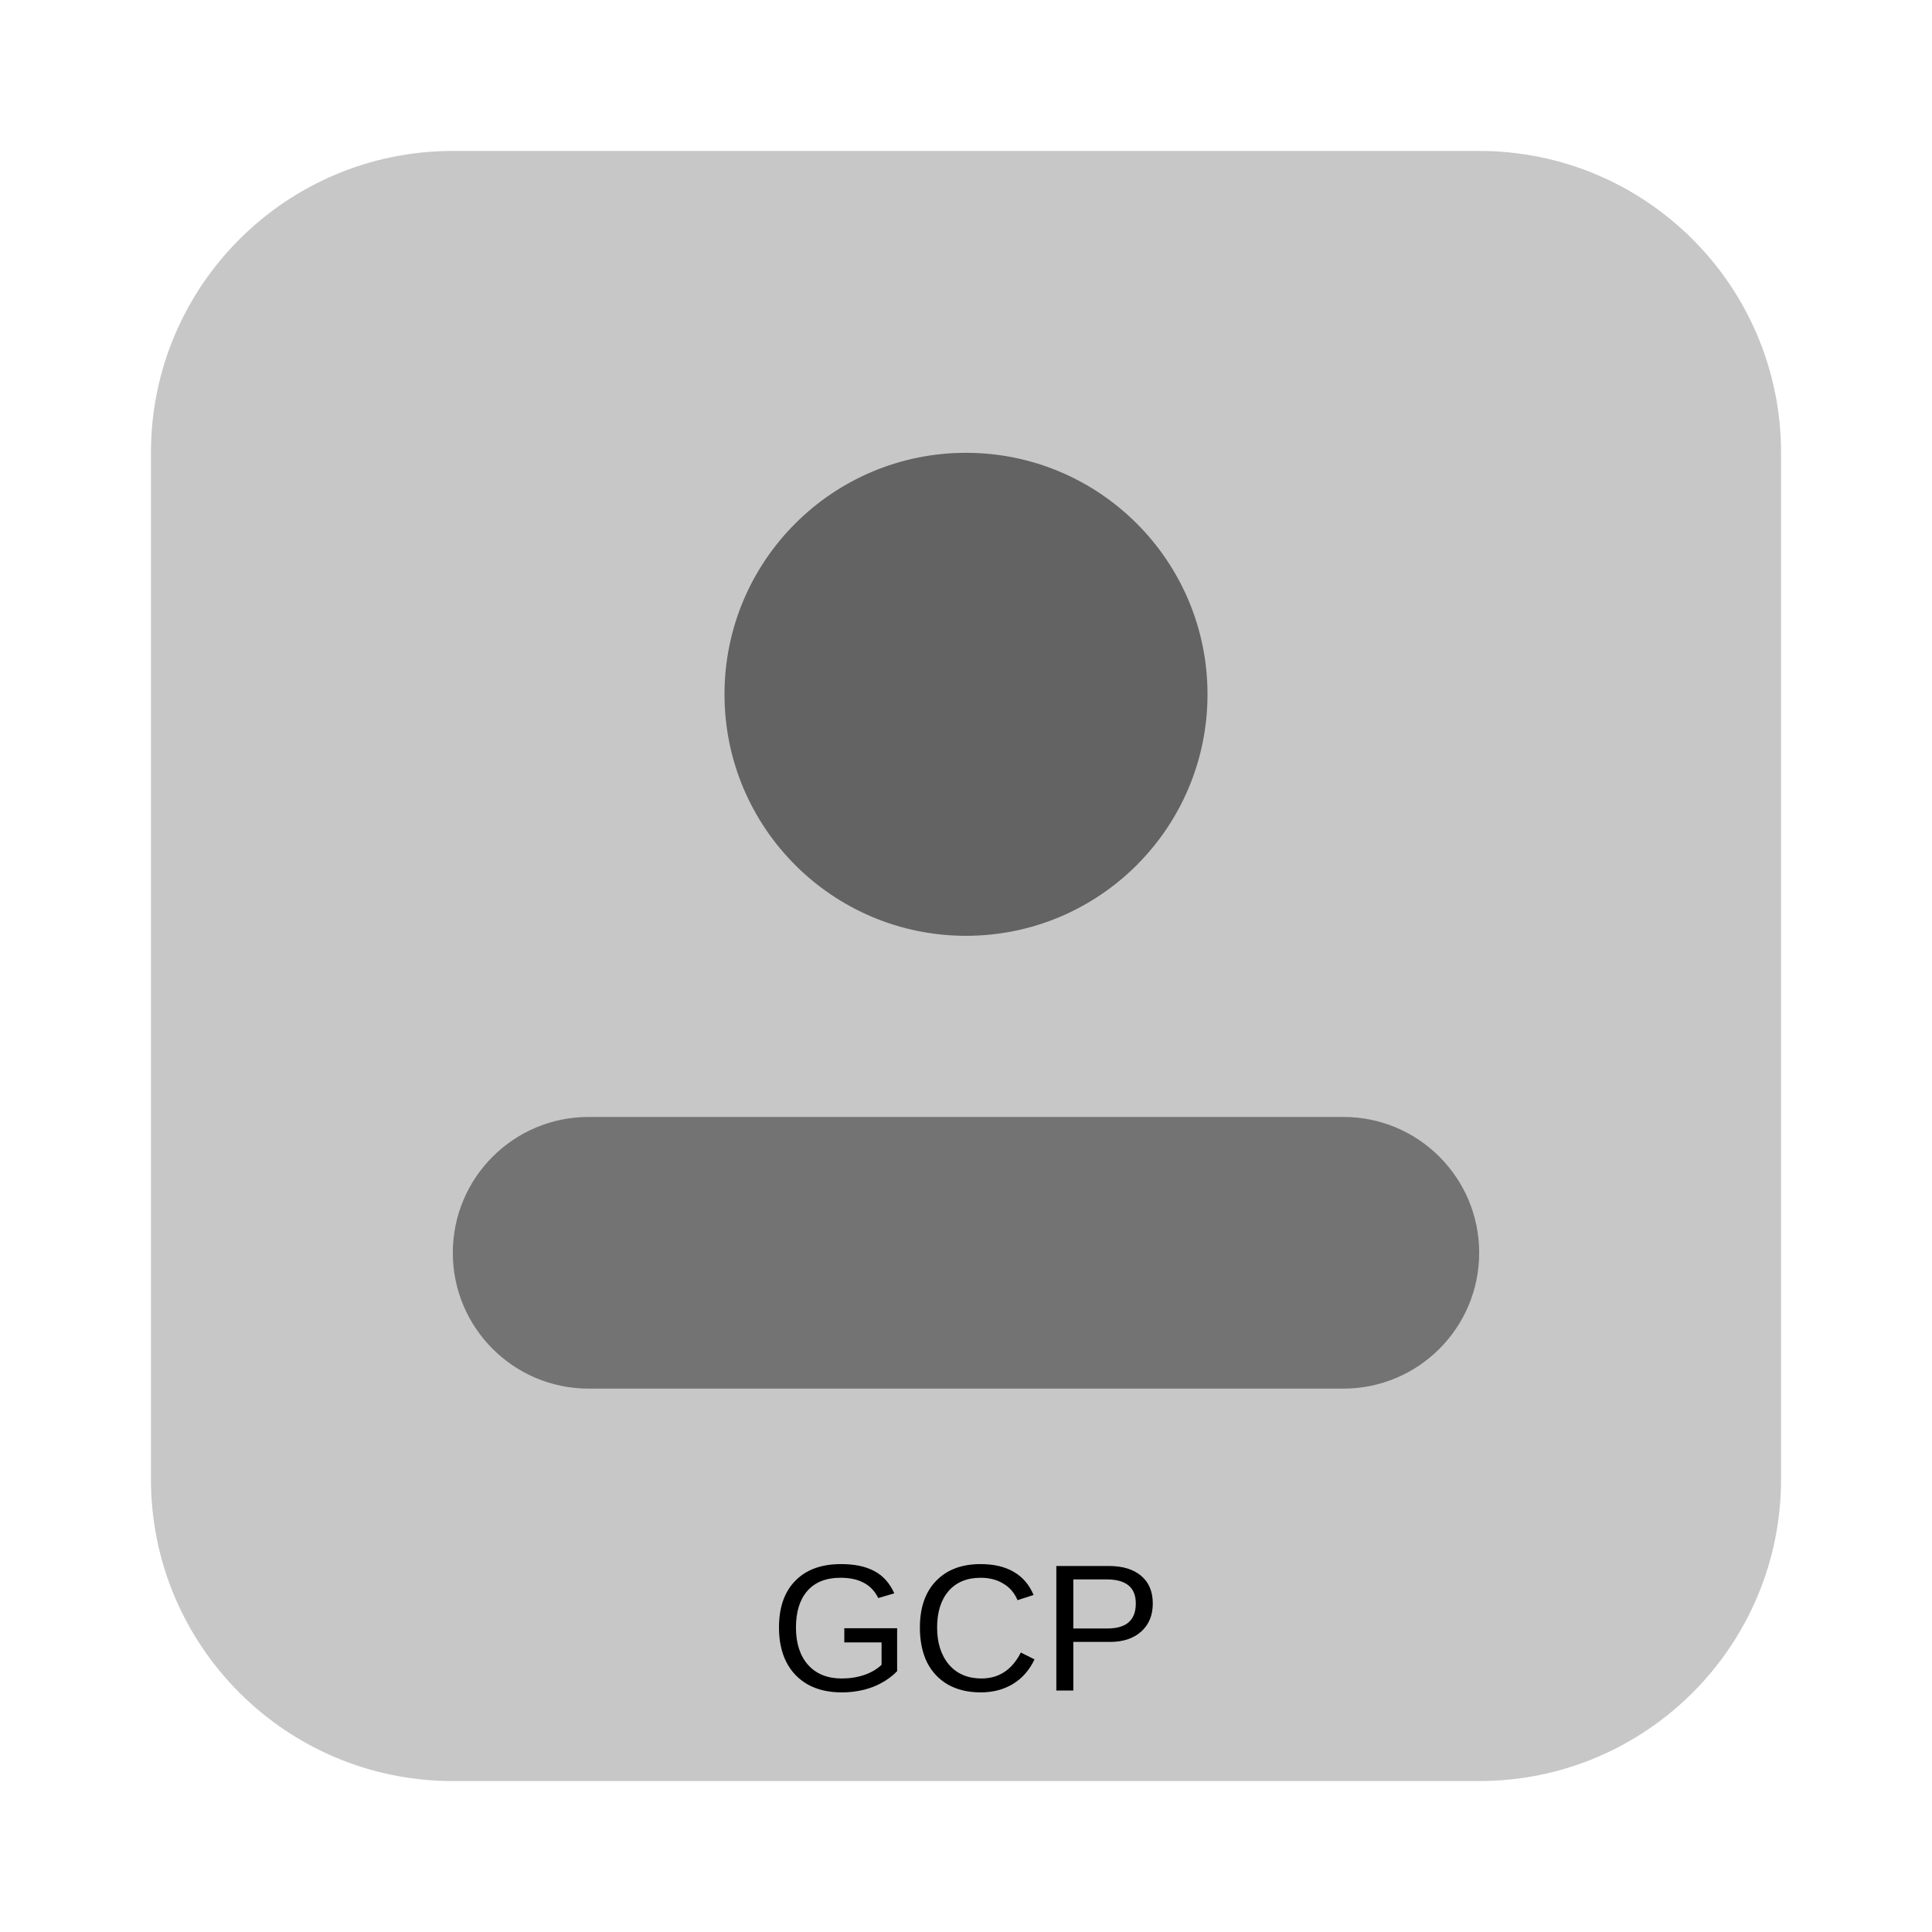
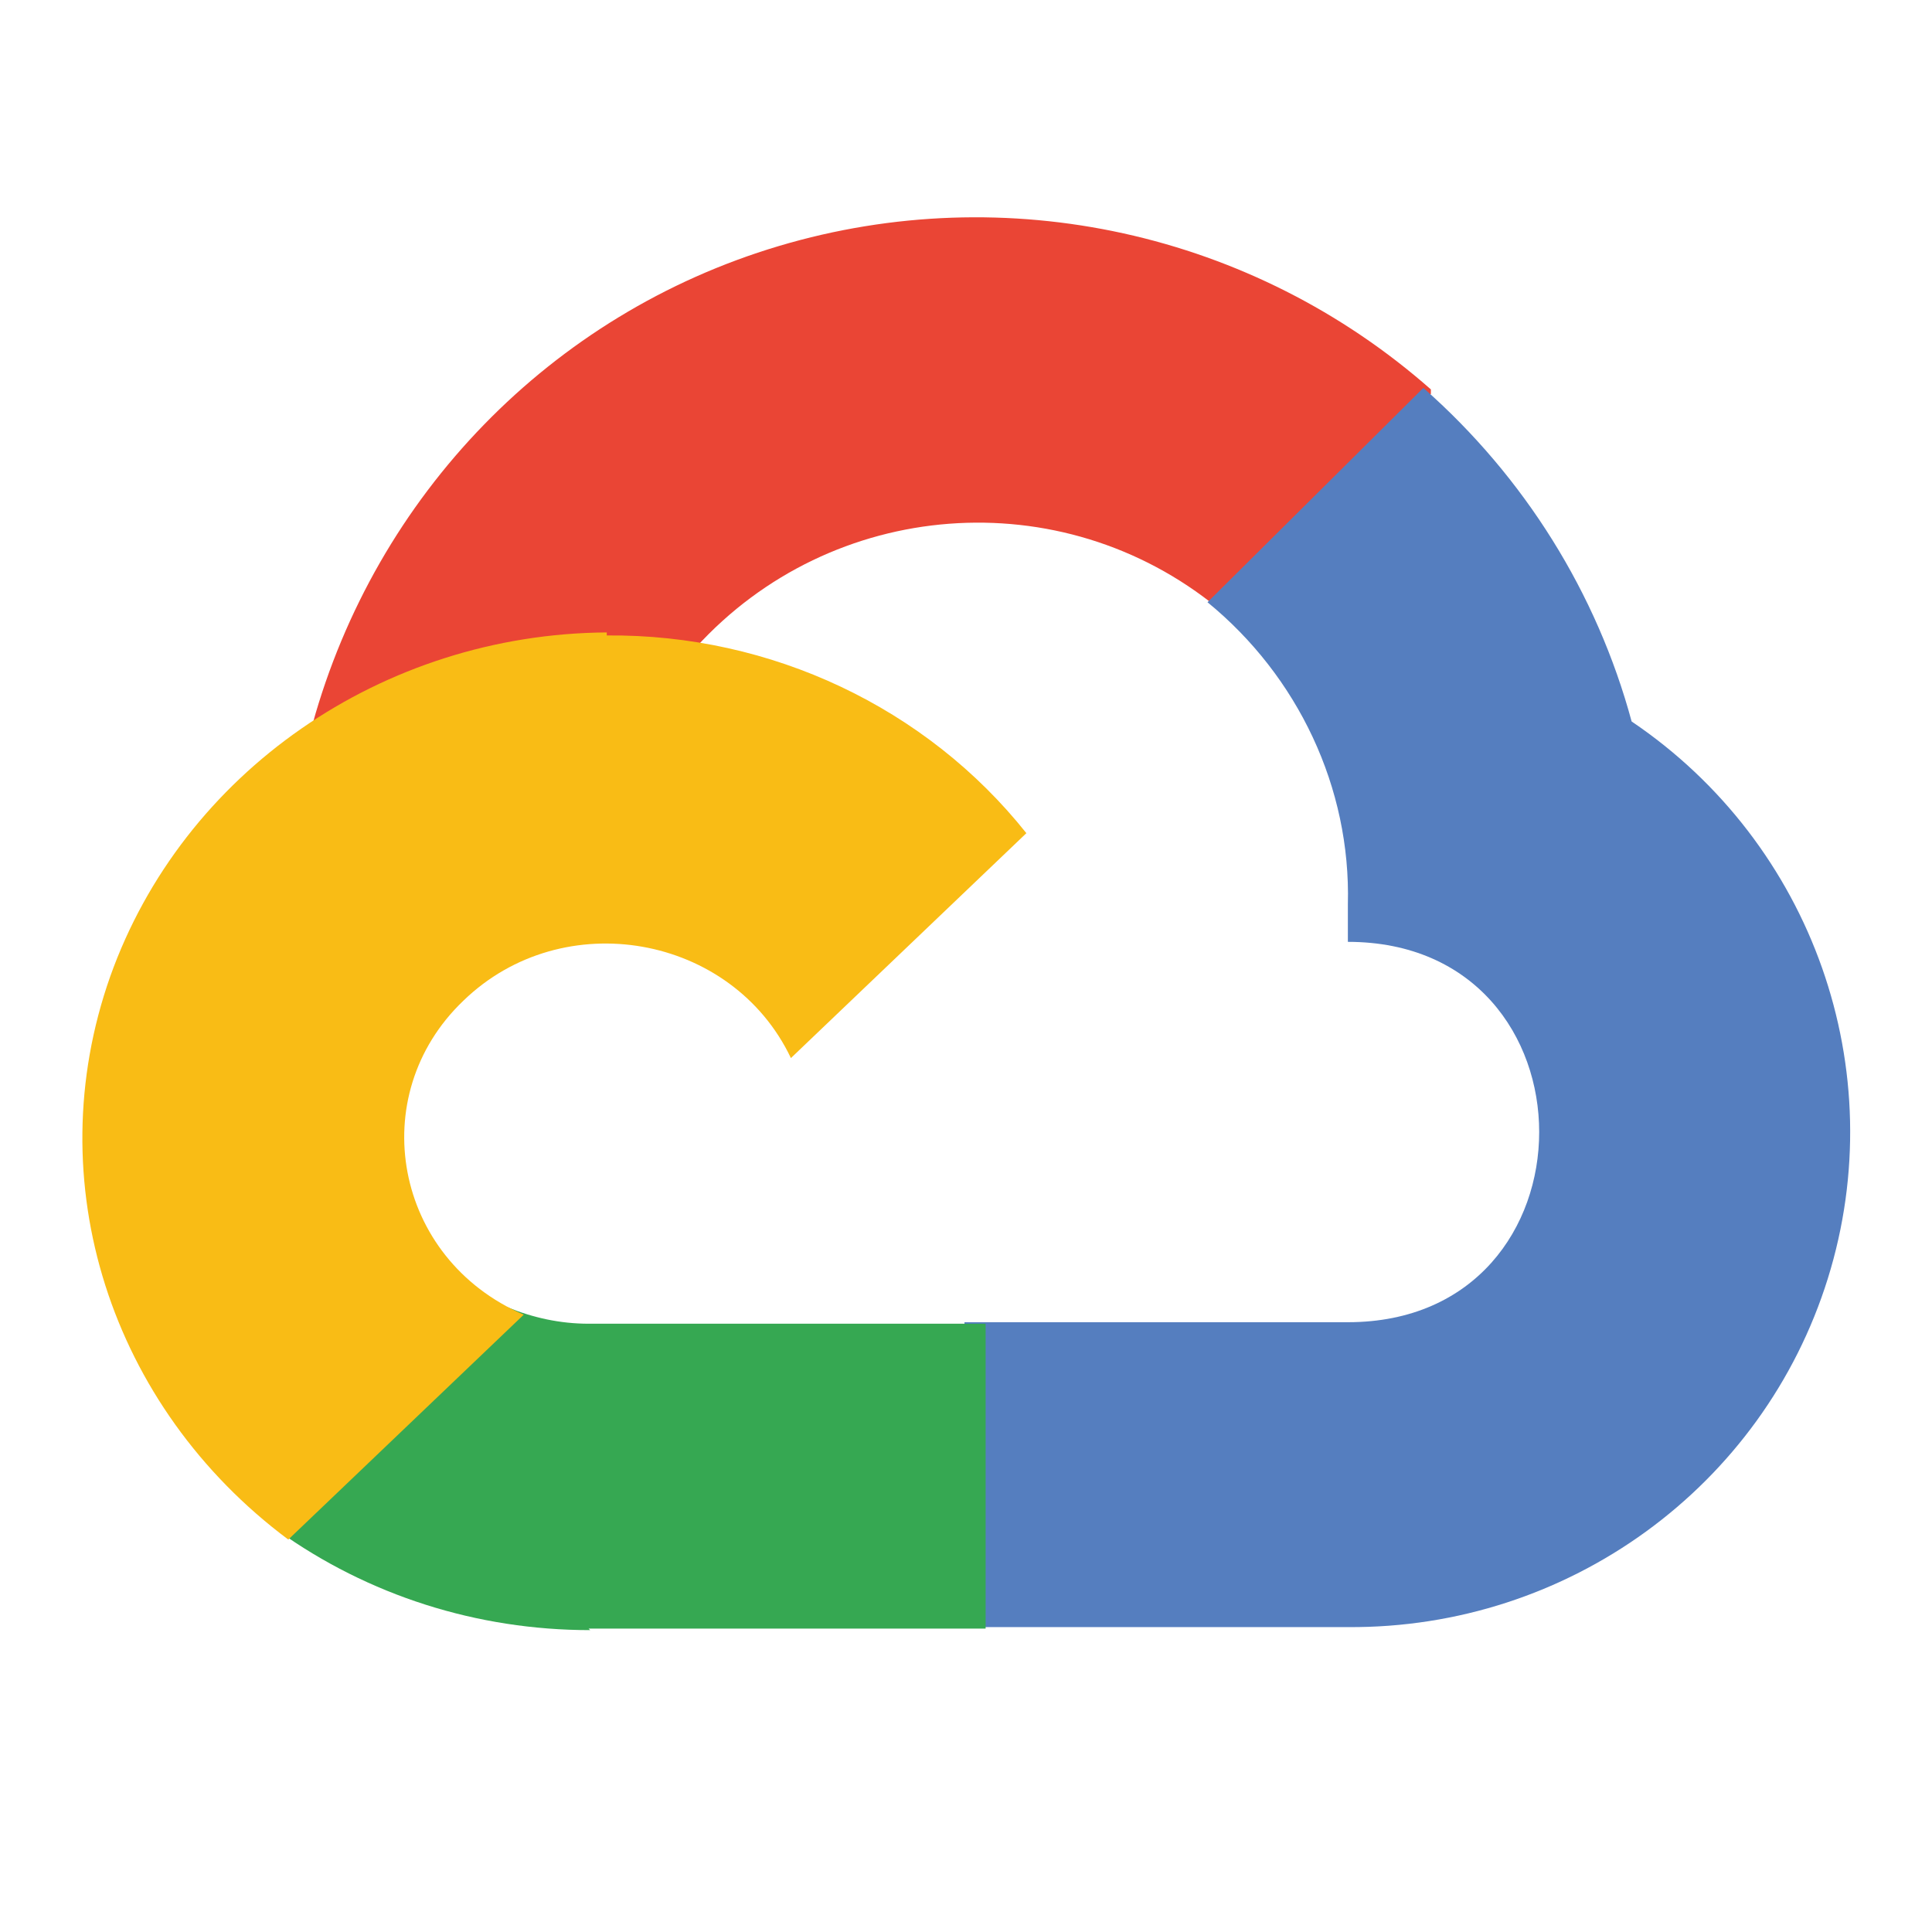
- <svg xmlns="http://www.w3.org/2000/svg" viewBox="0 0 128 128" fill="none">
-   <rect x="10" y="10" width="108" height="108" rx="20" fill="currentColor" opacity="0.22" />
-   <circle cx="64" cy="46" r="16" fill="currentColor" opacity="0.5" />
-   <rect x="30" y="74" width="68" height="18" rx="9" fill="currentColor" opacity="0.42" />
-   <text x="64" y="112" text-anchor="middle" font-size="12" font-family="Arial, sans-serif" fill="currentColor">GCP</text>
+ <svg xmlns="http://www.w3.org/2000/svg" viewBox="0 0 128 128">
+   <path fill="#ea4535" d="M80.6 40.3h.4l-.2-.2 14-14v-.3c-11.8-10.4-28.1-14-43.2-9.5C36.5 20.8 24.9 32.8 20.7 48c.2-.1.5-.2.8-.2 5.2-3.4 11.4-5.4 17.9-5.4 2.2 0 4.3.2 6.4.6.1-.1.2-.1.3-.1 9-9.9 24.2-11.1 34.6-2.6h-.1z" />
+   <path fill="#557ebf" d="M108.1 47.8c-2.3-8.5-7.1-16.2-13.8-22.1L80 39.9c6 4.9 9.5 12.3 9.3 20v2.5c16.9 0 16.9 25.2 0 25.2H63.9v20h-.1l.1.2h25.4c14.6.1 27.5-9.3 31.8-23.1 4.3-13.8-1-28.8-13-36.9z" />
+   <path fill="#36a852" d="M39 107.9h26.3V87.7H39c-1.9 0-3.7-.4-5.4-1.1l-15.2 14.6v.2c6 4.3 13.2 6.6 20.7 6.6z" />
+   <path fill="#f9bc15" d="M40.2 41.9c-14.9.1-28.1 9.3-32.9 22.8-4.8 13.6 0 28.5 11.8 37.3l15.6-14.9c-8.6-3.7-10.6-14.5-4-20.8 6.6-6.4 17.8-4.4 21.7 3.8L68 55.2C61.4 46.9 51.1 42 40.2 42.1z" />
</svg>
